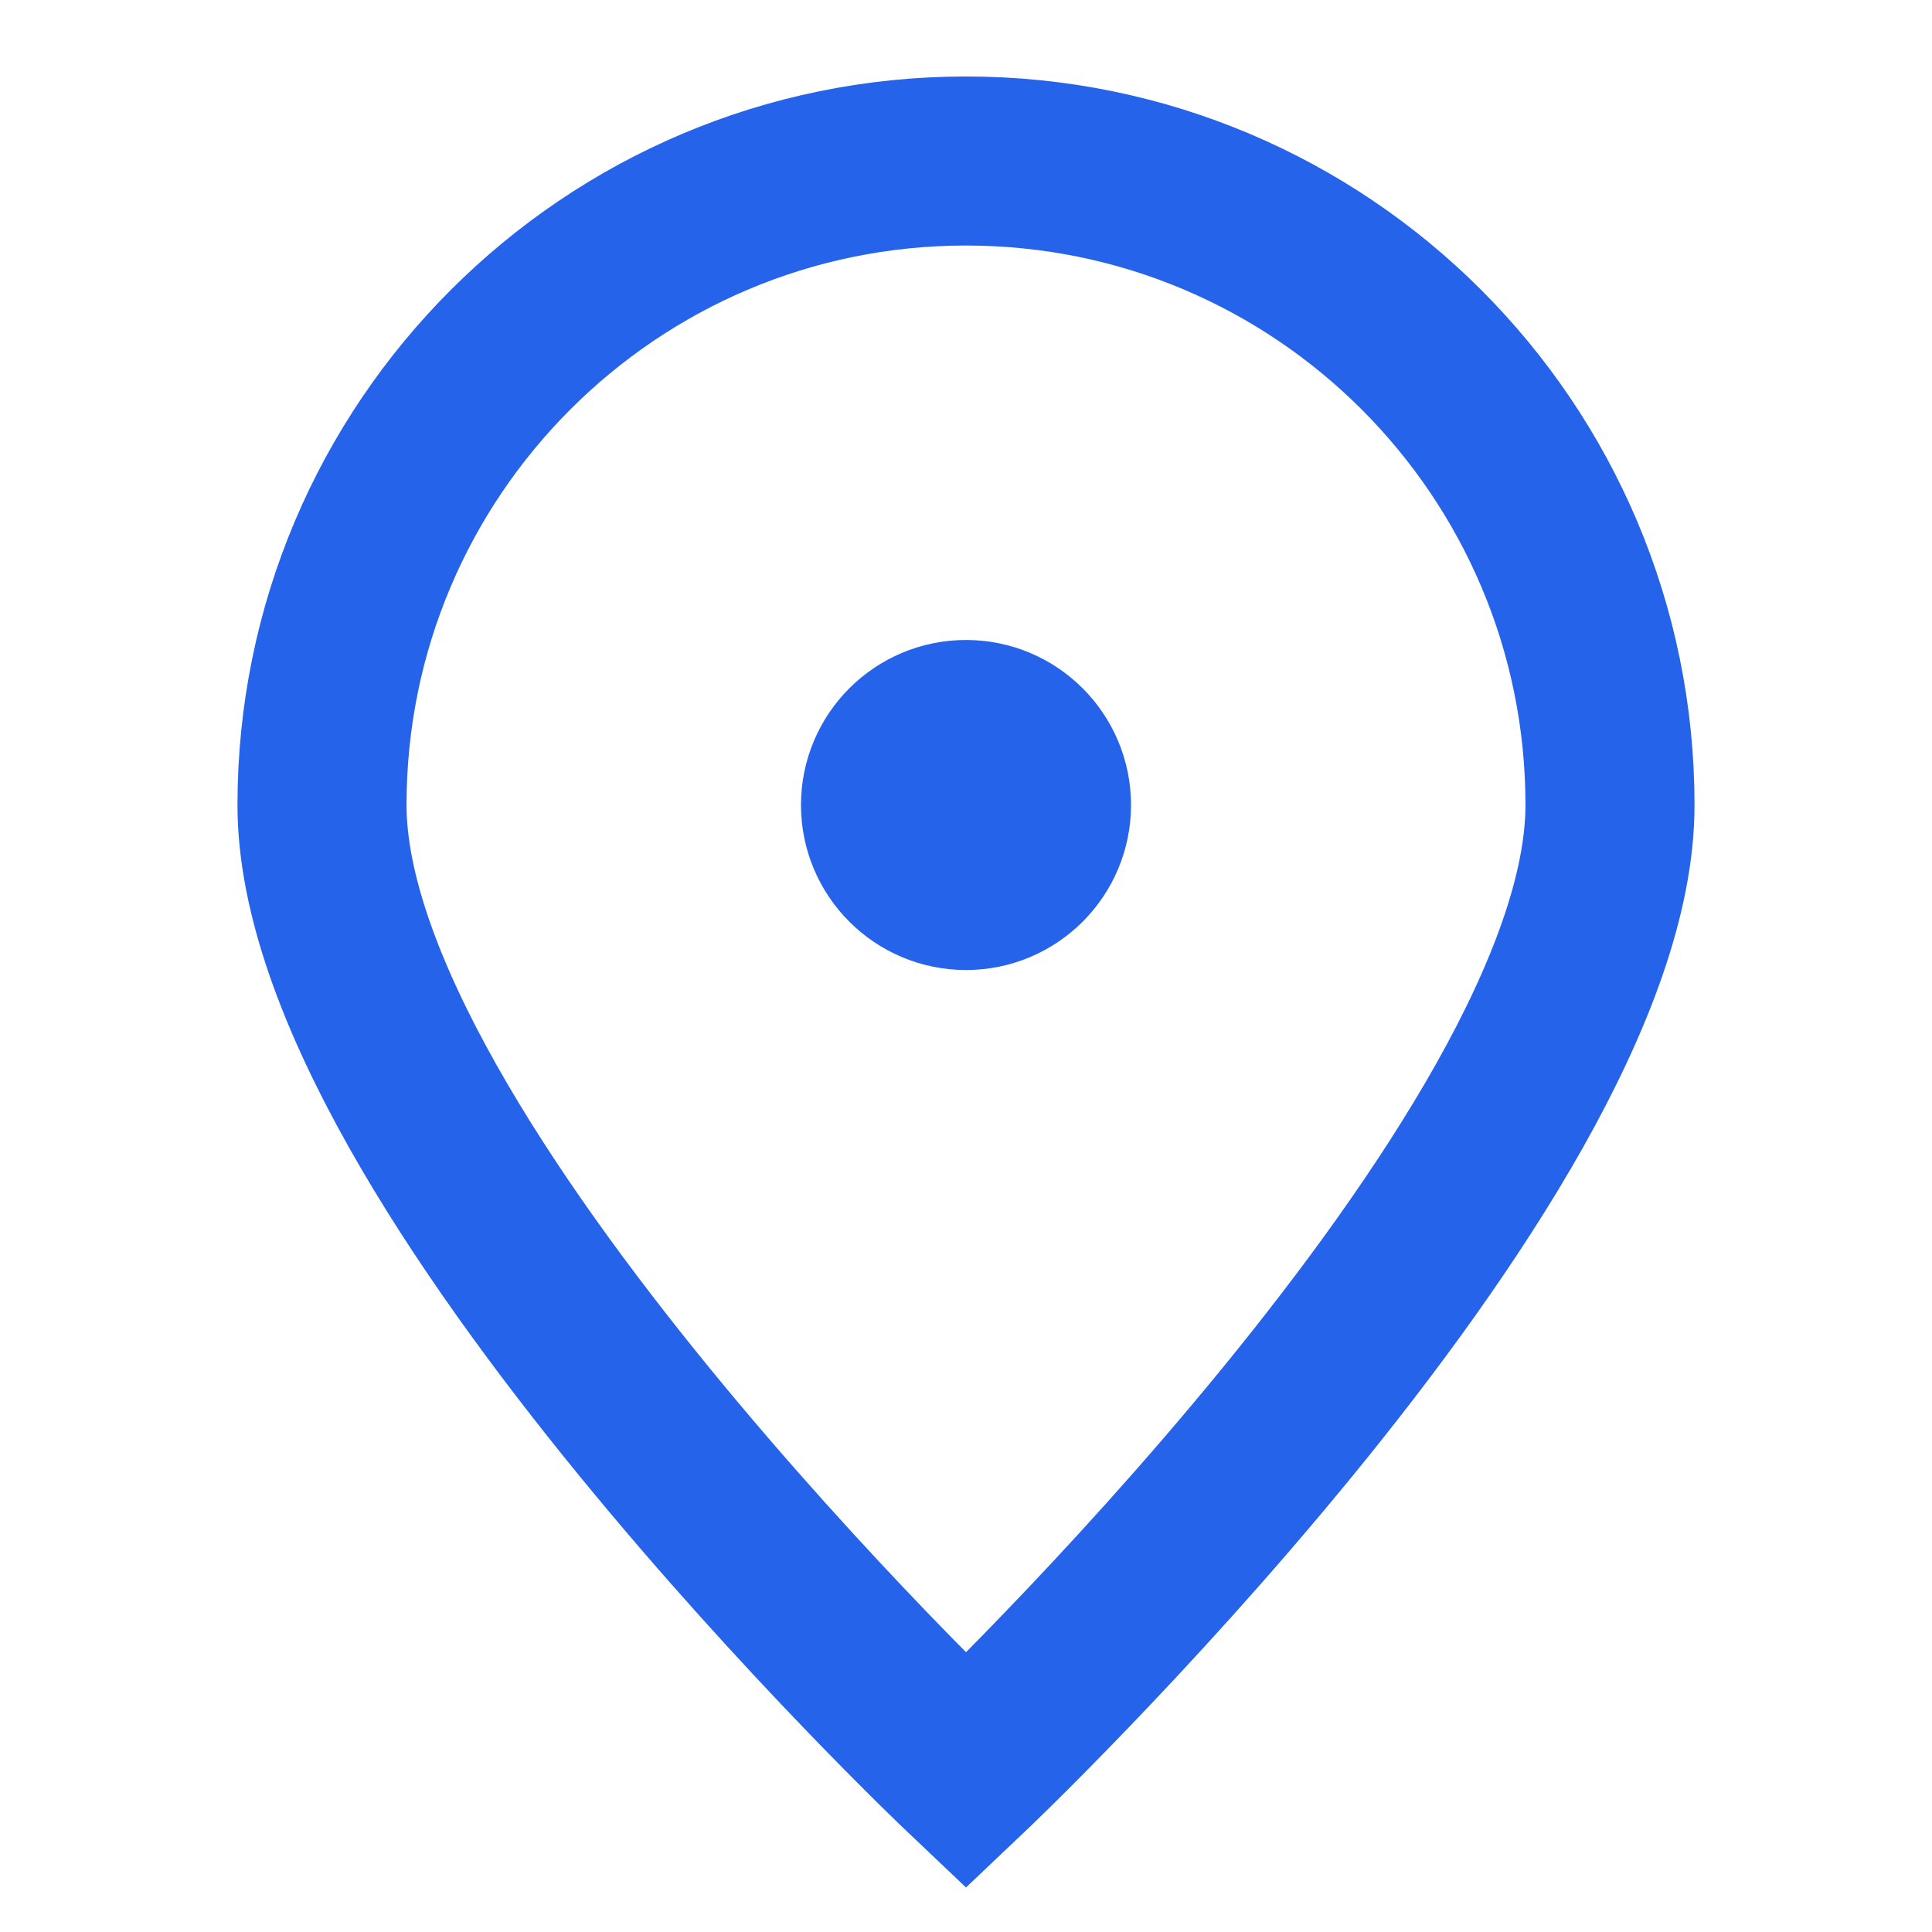
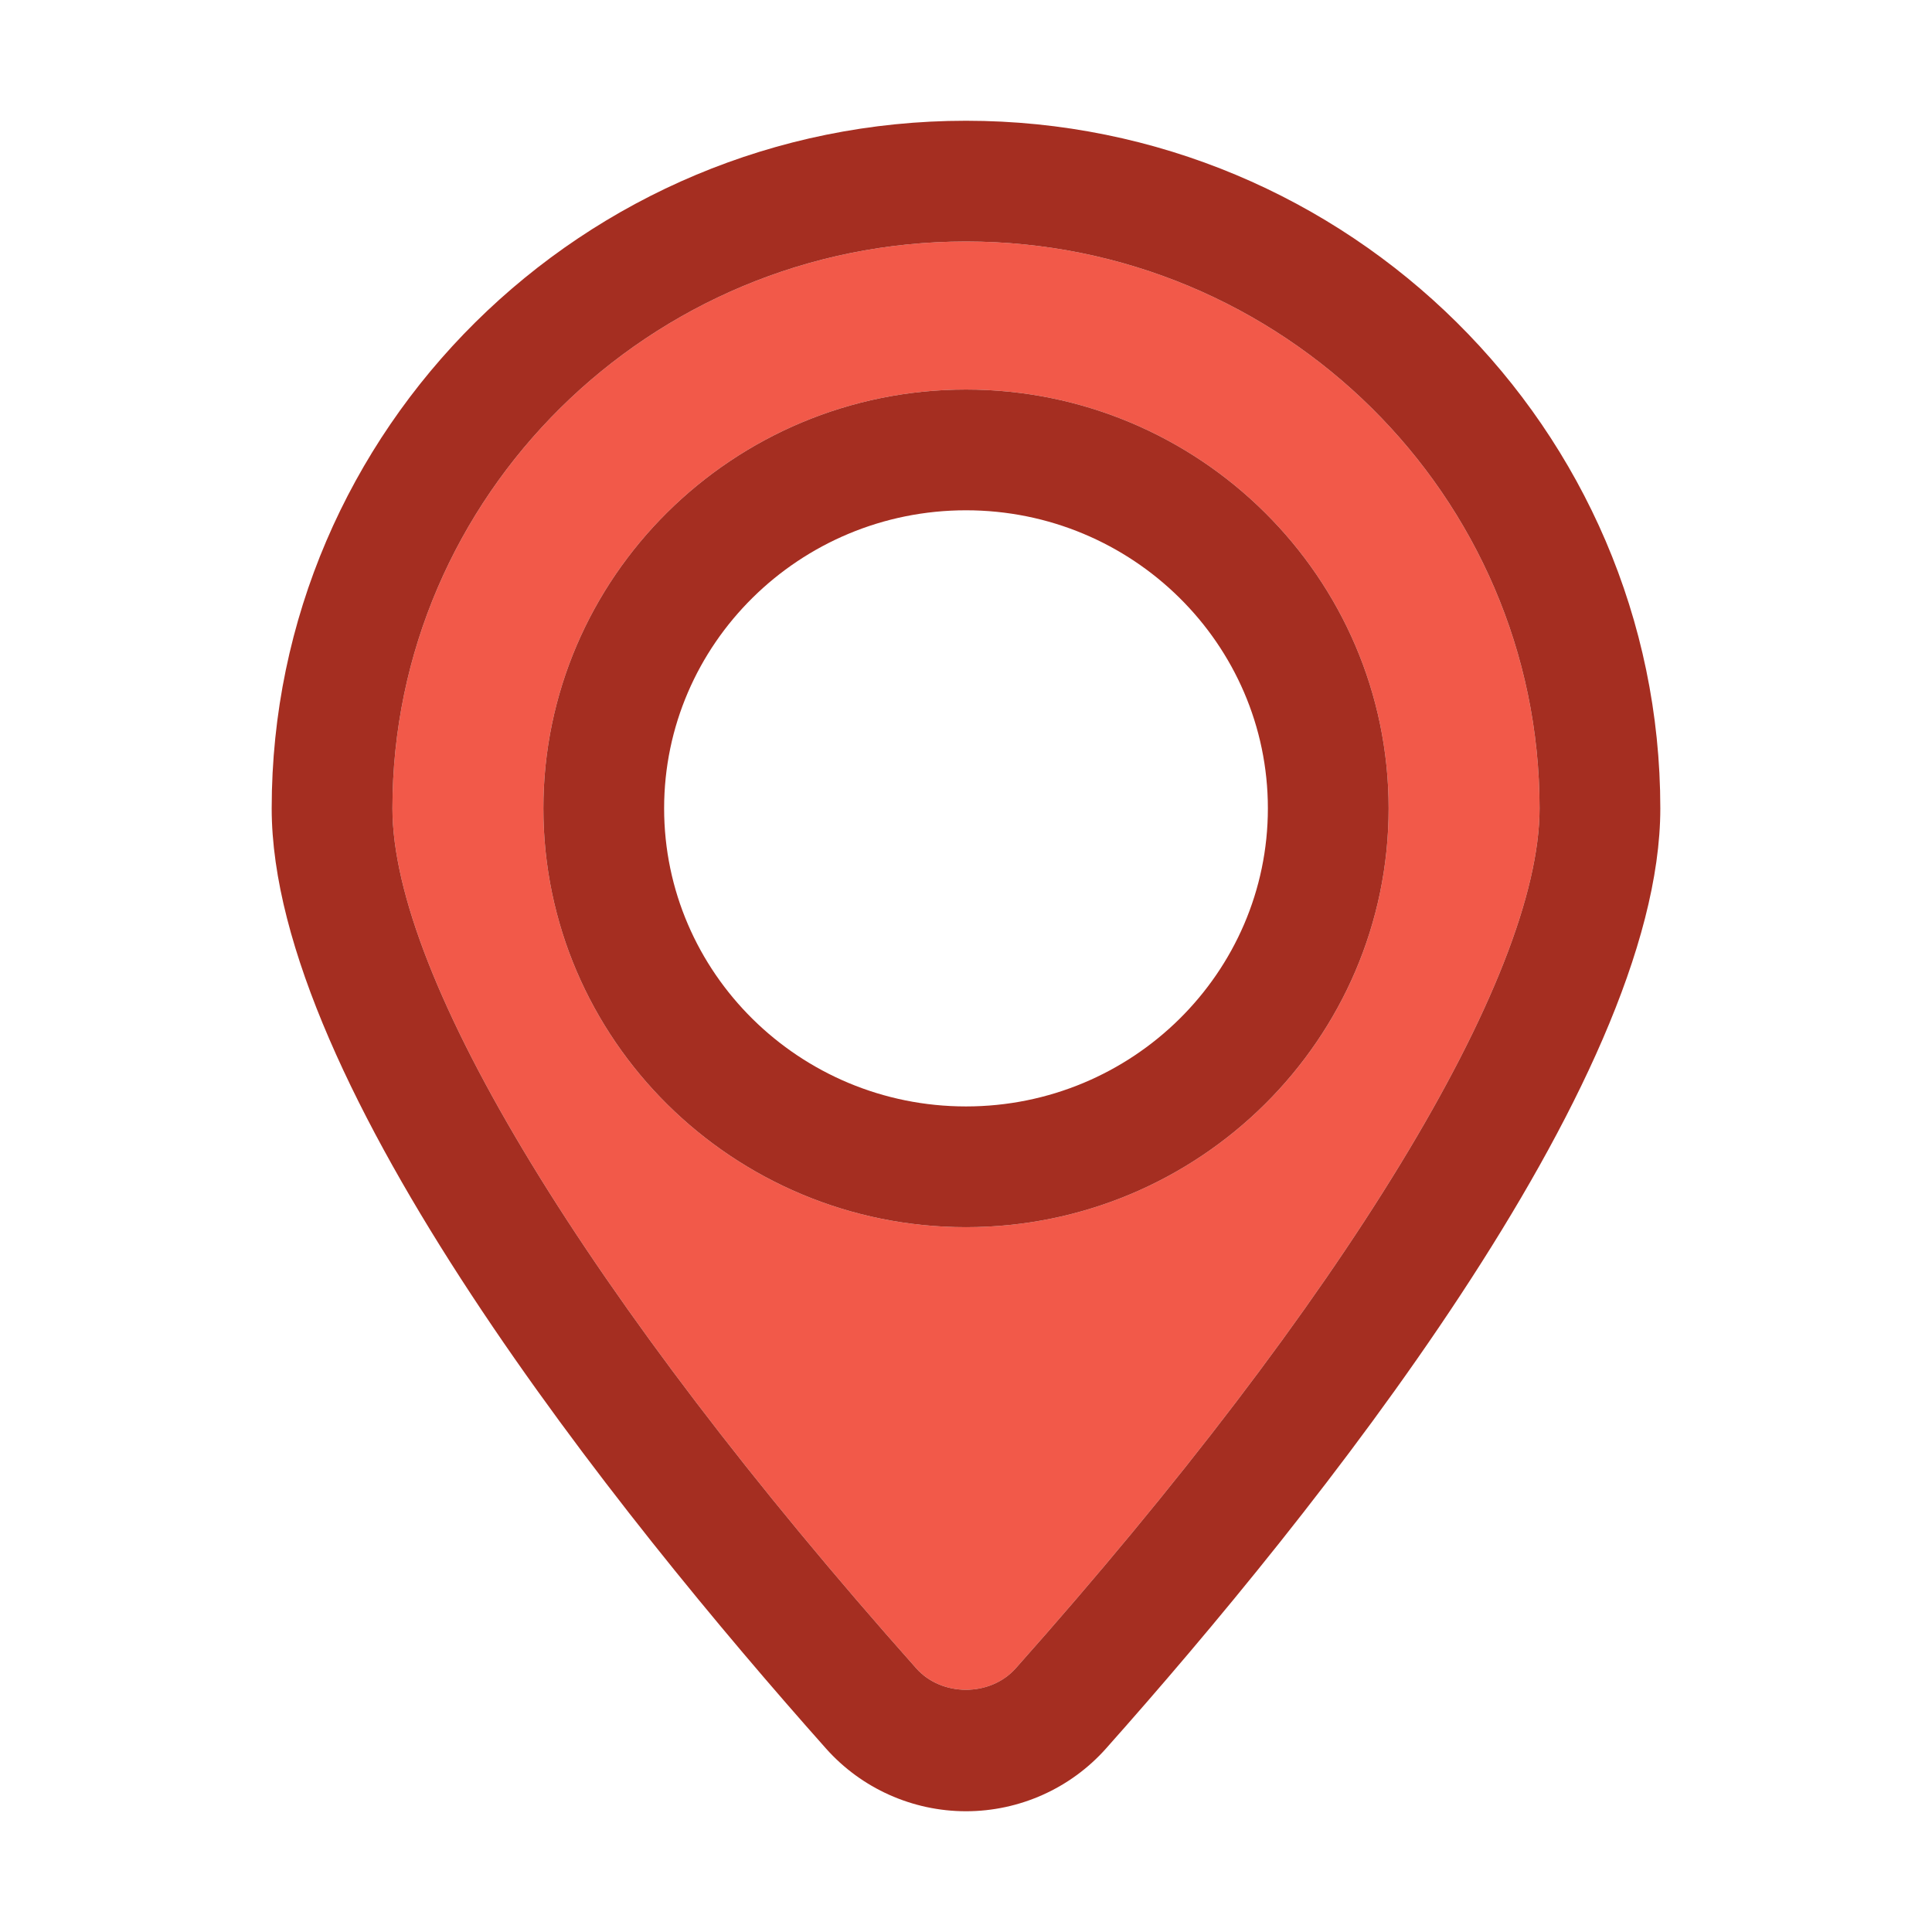
- <svg xmlns="http://www.w3.org/2000/svg" width="33px" height="33px" stroke-width="2.1" viewBox="0 0 24 24" fill="none" color="#2563eb">
-   <path d="M20 10C20 14.418 12 22 12 22C12 22 4 14.418 4 10C4 5.582 7.582 2 12 2C16.418 2 20 5.582 20 10Z" stroke="#2563eb" stroke-width="2.1" />
-   <path d="M12 11C12.552 11 13 10.552 13 10C13 9.448 12.552 9 12 9C11.448 9 11 9.448 11 10C11 10.552 11.448 11 12 11Z" fill="#2563eb" stroke="#2563eb" stroke-width="2.1" stroke-linecap="round" stroke-linejoin="round" />
+ <svg xmlns="http://www.w3.org/2000/svg" id="Balloon" style="enable-background:new 0 0 32 32;" version="1.1" viewBox="0 0 32 32" xml:space="preserve">
+   <style type="text/css">
+ 	.st0{fill:#F25949;}
+ 	.st1{fill:#A52E21;}
+ </style>
+   <g>
+     <path class="st0" d="M16,4c-5.238,0-9.5,4.212-9.5,9.389c0,2.809,3.243,8.134,8.676,14.244c0.422,0.473,1.227,0.474,1.648-0.001   C22.257,21.524,25.5,16.2,25.5,13.389C25.5,8.212,21.238,4,16,4z M16,20.326c-3.86,0-7-3.112-7-6.937c0-3.825,3.14-6.937,7-6.937   c3.859,0,7,3.112,7,6.937C23,17.214,19.859,20.326,16,20.326z" />
+     <path class="st1" d="M16,2C9.659,2,4.5,7.109,4.5,13.389c0,4.566,5.752,11.716,9.182,15.573C14.269,29.621,15.114,30,16,30   s1.731-0.379,2.318-1.038c3.429-3.855,9.182-11.006,9.182-15.573C27.5,7.109,22.341,2,16,2z M16.824,27.632   c-0.422,0.475-1.227,0.474-1.648,0.001C9.743,21.523,6.5,16.198,6.5,13.389C6.5,8.212,10.762,4,16,4s9.5,4.212,9.5,9.389   C25.5,16.2,22.257,21.524,16.824,27.632z" />
+     <path class="st1" d="M16,6.452c-3.86,0-7,3.112-7,6.937c0,3.825,3.14,6.937,7,6.937c3.859,0,7-3.112,7-6.937   C23,9.564,19.859,6.452,16,6.452z M16,18.326c-2.757,0-5-2.215-5-4.937s2.243-4.937,5-4.937s5,2.215,5,4.937   S18.757,18.326,16,18.326z" />
+   </g>
</svg>
